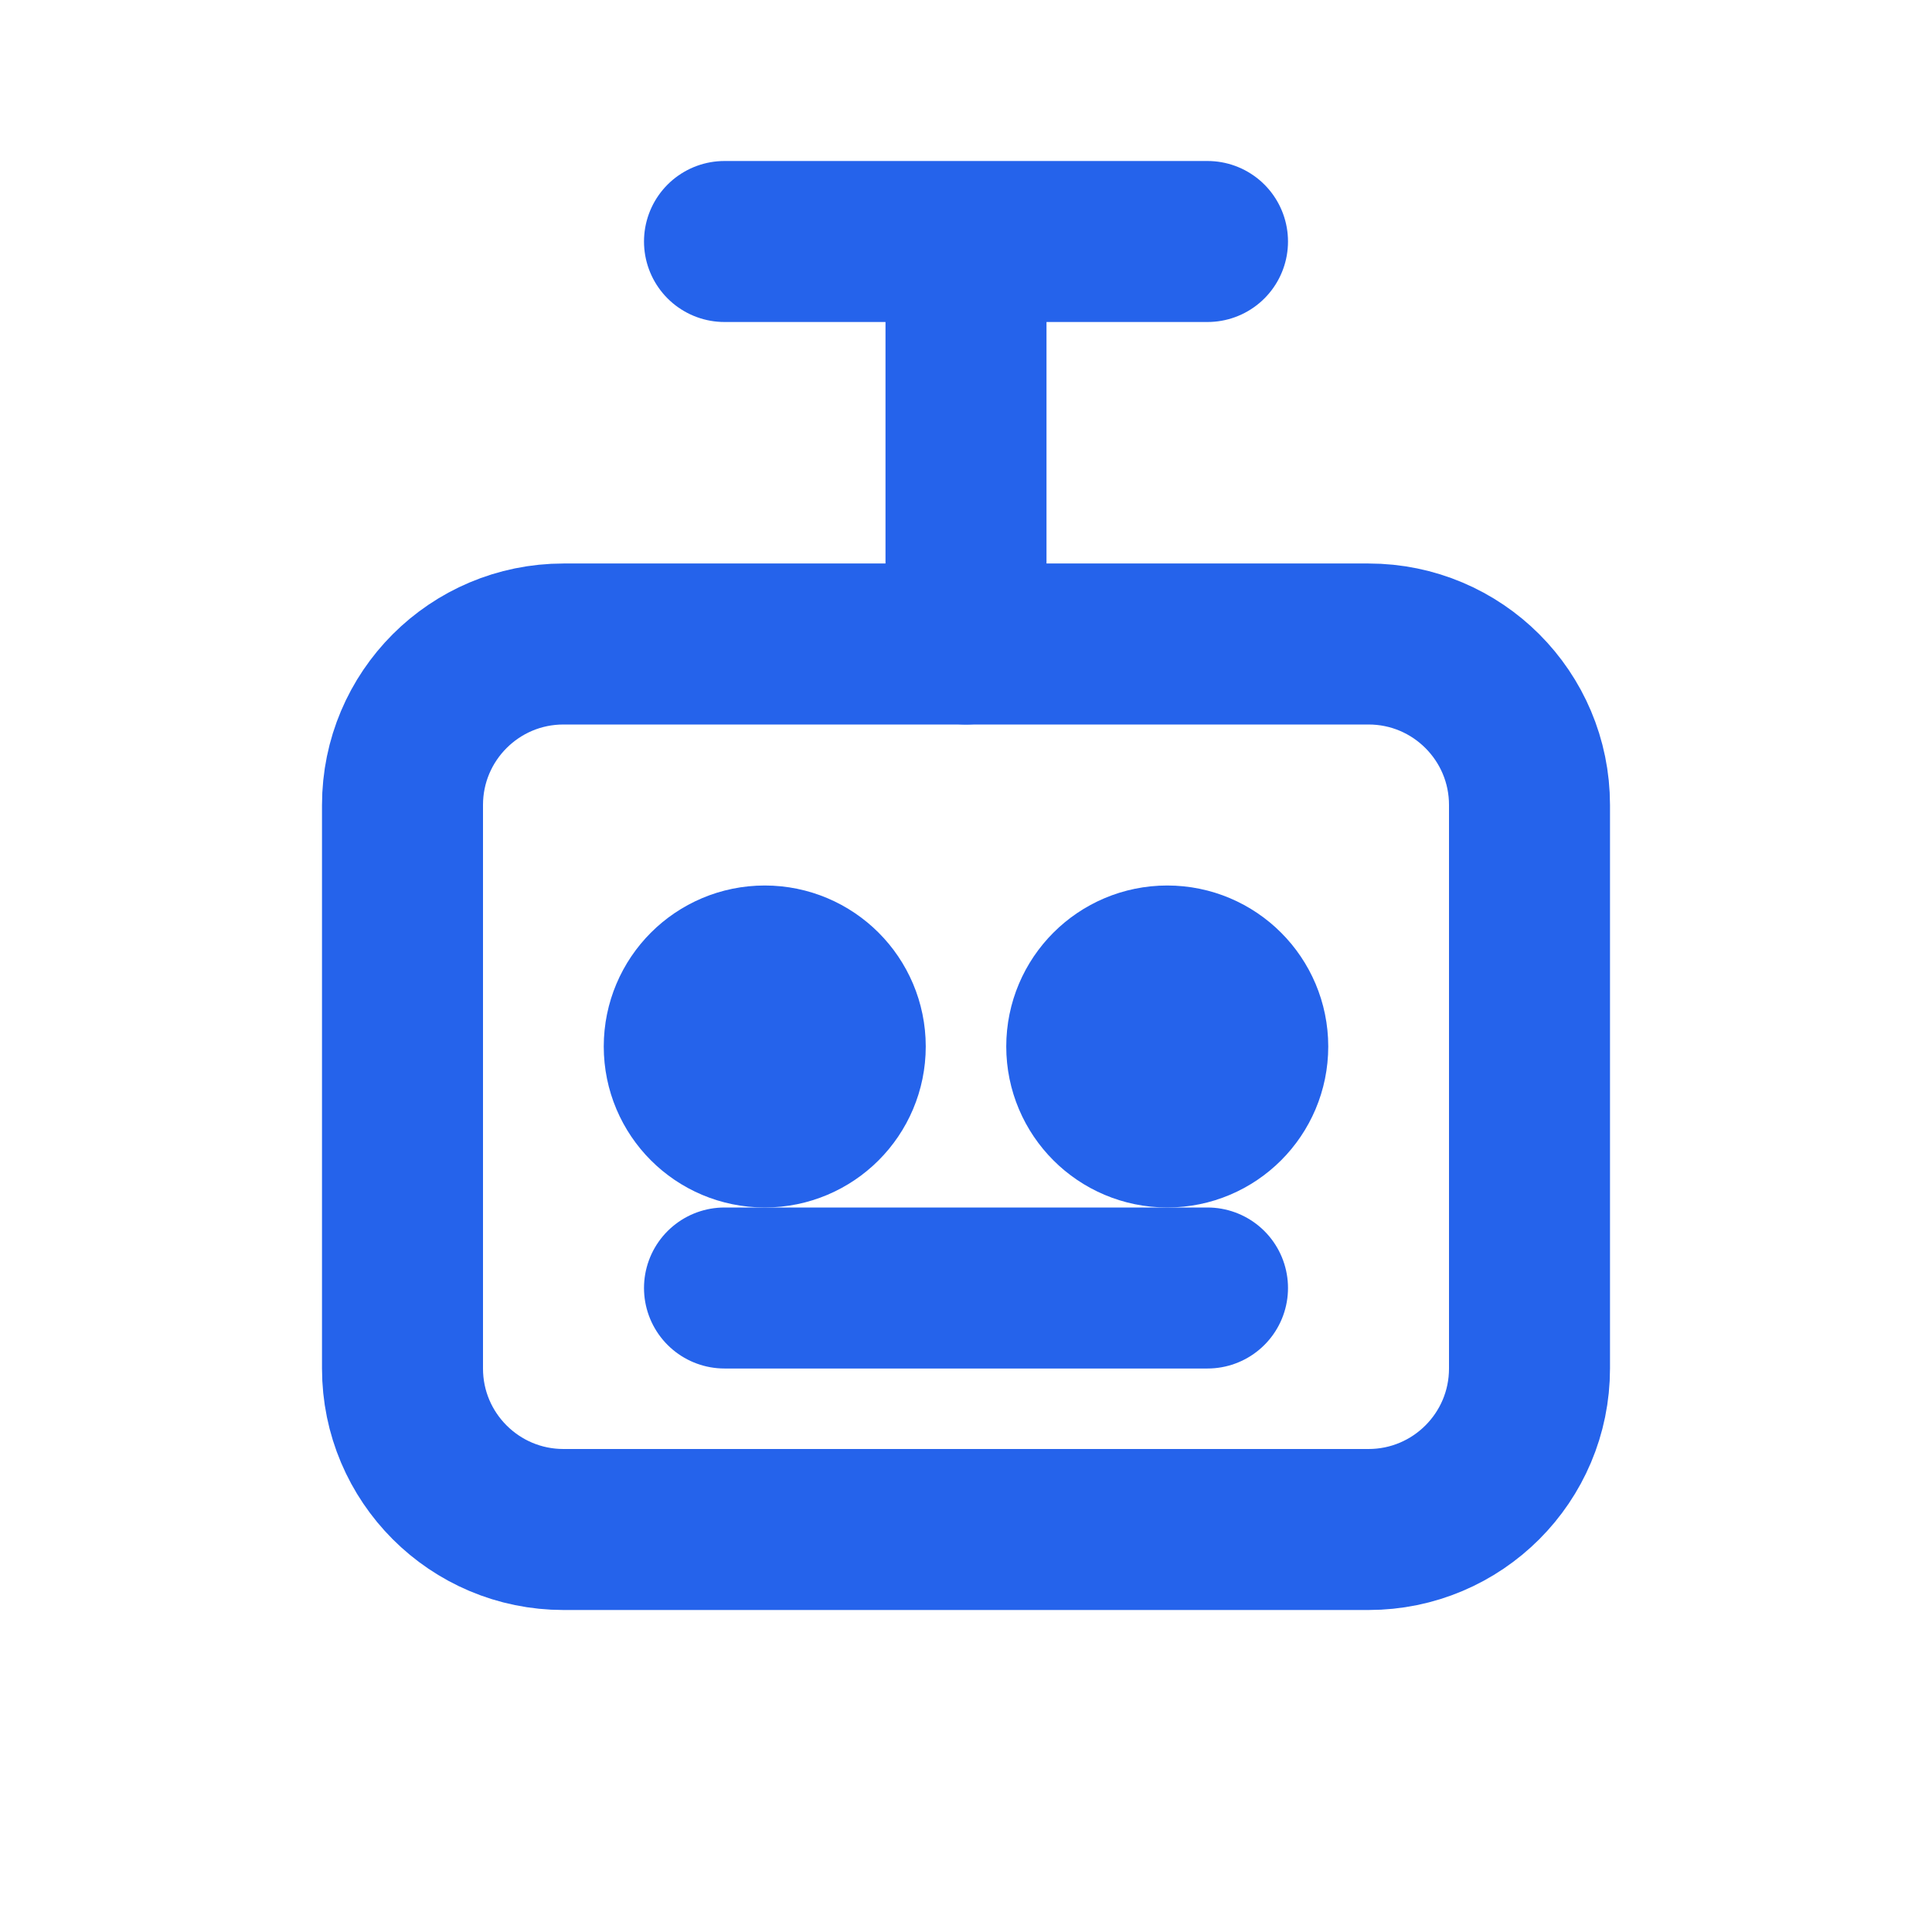
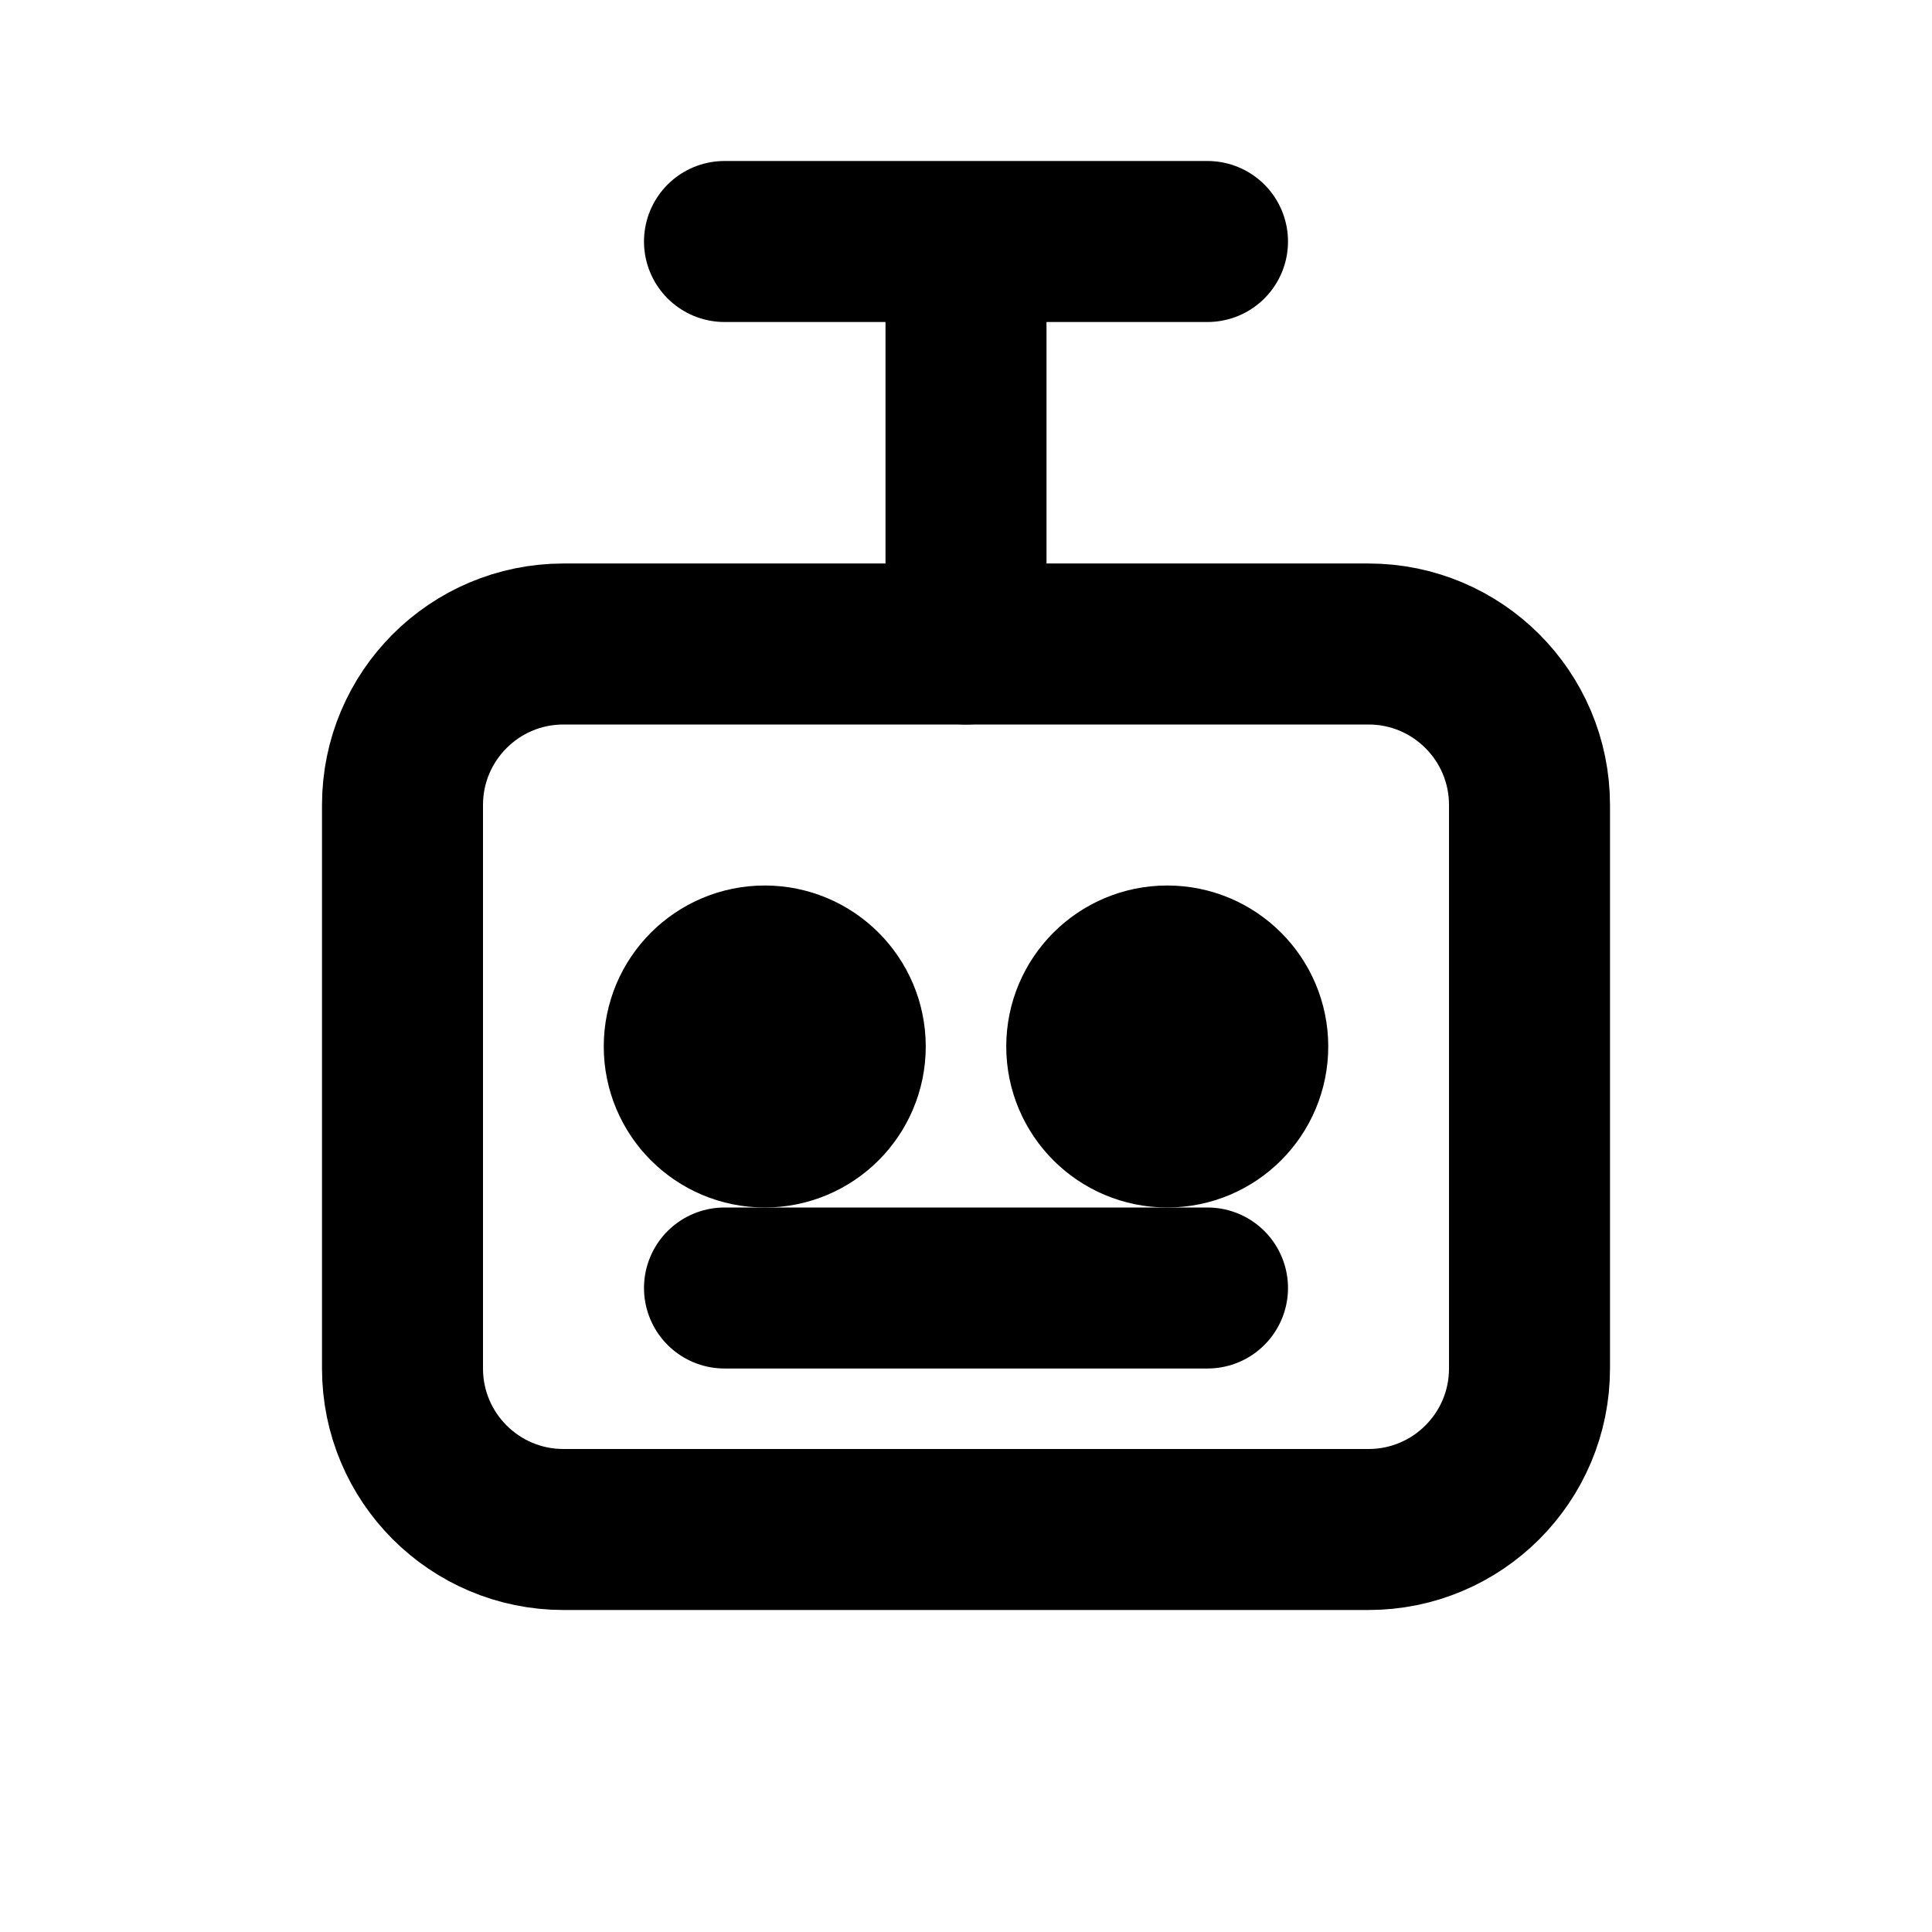
- <svg xmlns="http://www.w3.org/2000/svg" width="24" height="24" viewBox="0 0 24 24" fill="none" stroke="#2563EB" stroke-width="2" stroke-linecap="round" stroke-linejoin="round">
+ <svg xmlns="http://www.w3.org/2000/svg" width="24" height="24" viewBox="0 0 24 24" fill="none" stroke="currentColor" stroke-width="2" stroke-linecap="round" stroke-linejoin="round">
  <rect x="5" y="8" width="14" height="11" rx="2" />
  <path d="M12 4v4" />
  <path d="M9 3h6" />
  <circle cx="9.5" cy="13" r="1" />
  <circle cx="14.5" cy="13" r="1" />
  <path d="M9 16h6" />
</svg>
